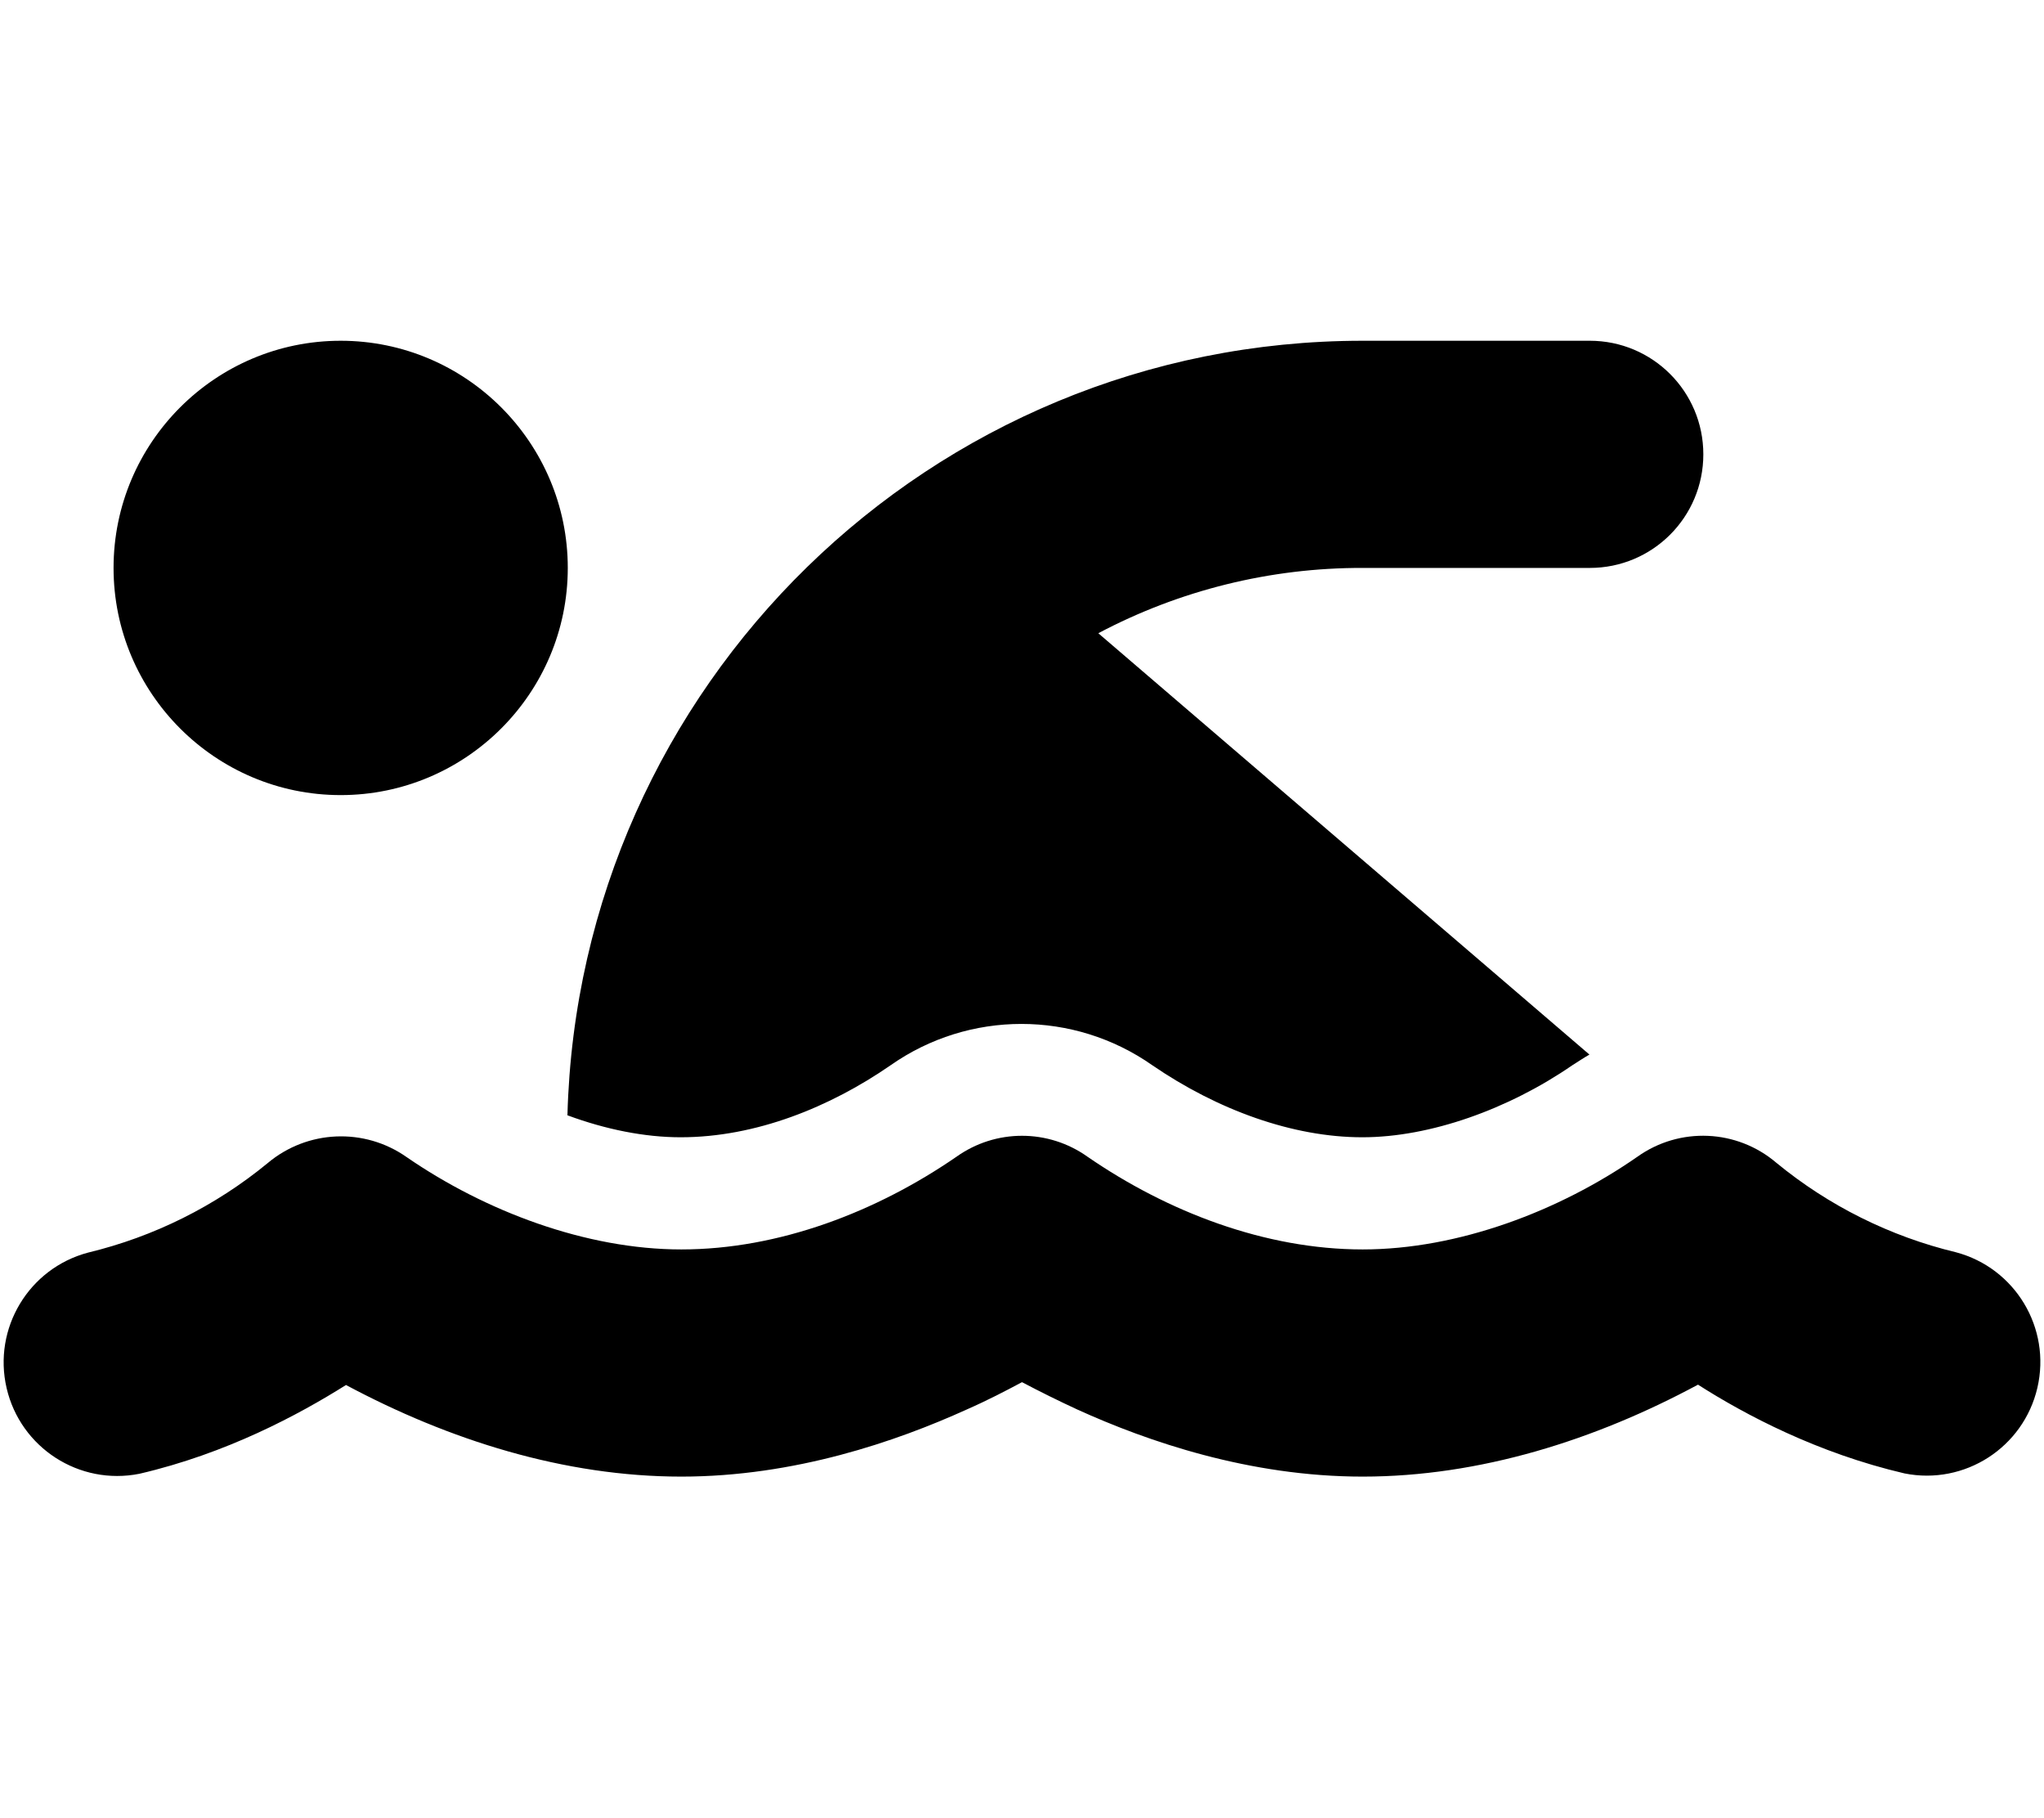
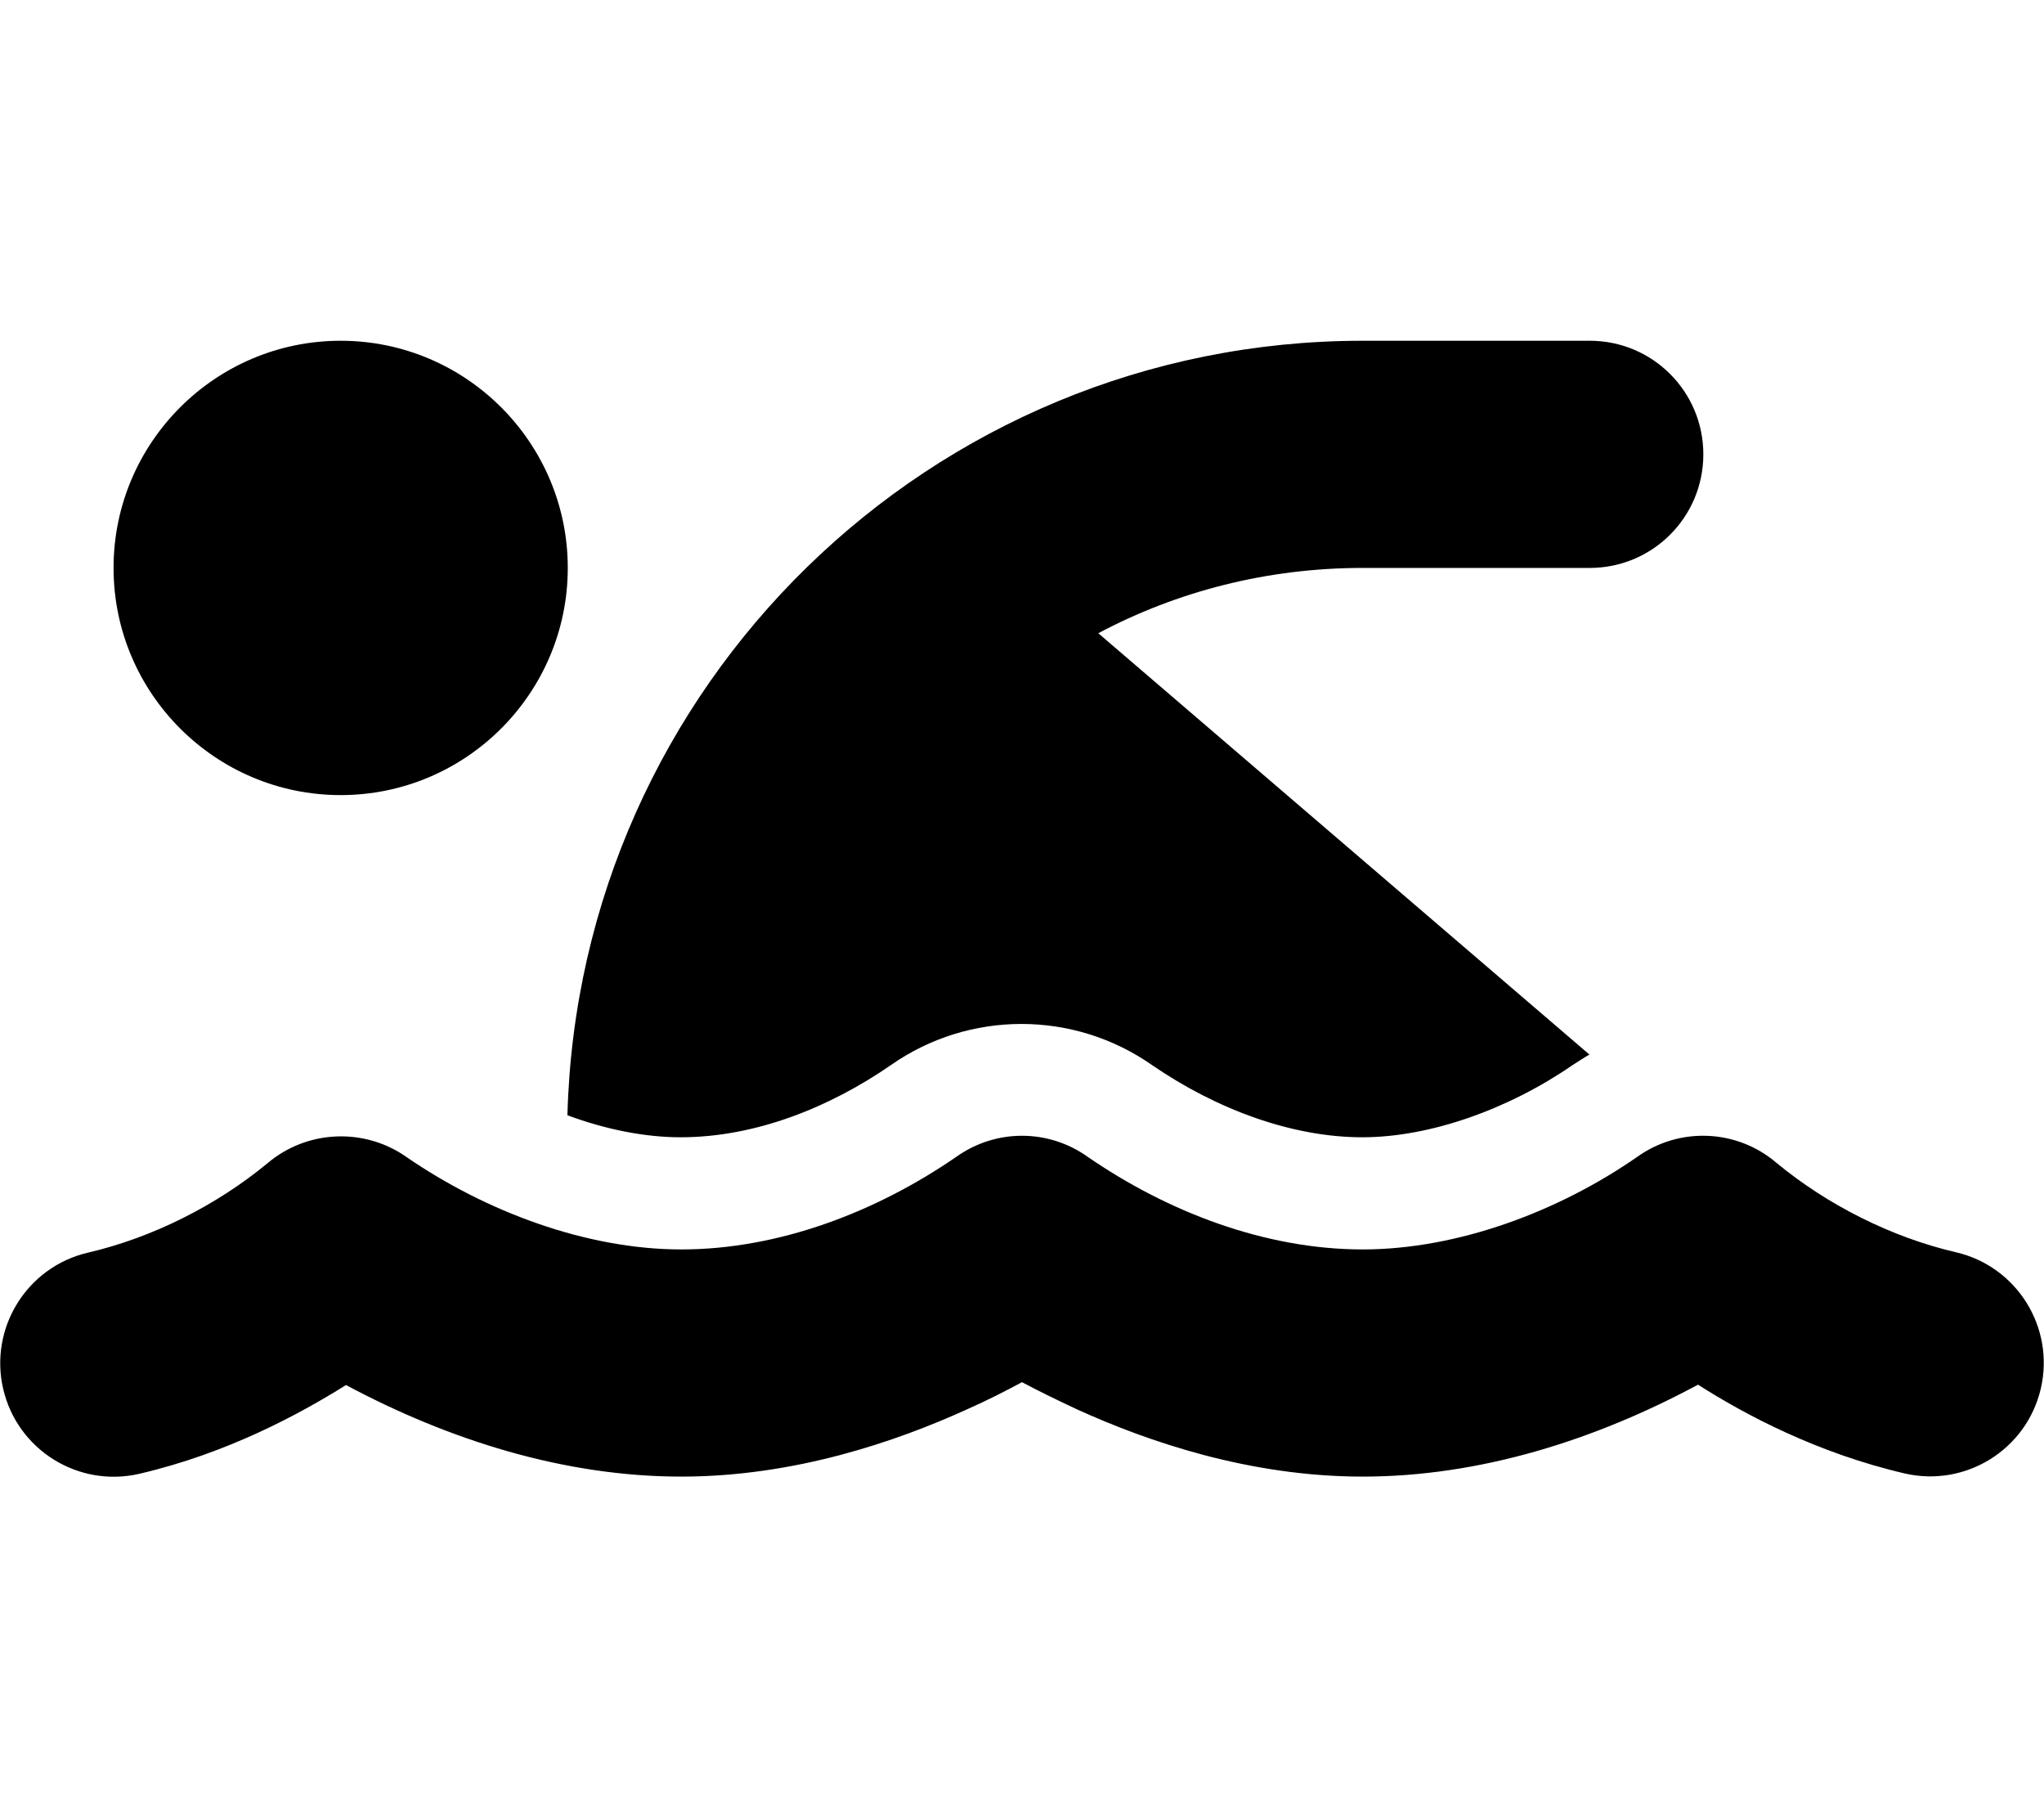
- <svg xmlns="http://www.w3.org/2000/svg" fill="none" viewBox="0 0 36 32">
-   <path fill="currentColor" d="m19.344 11.15 8.65 7.419c-.1.056-.2.125-.3.187-1.125.775-2.506 1.269-3.7 1.269-1.225 0-2.55-.481-3.7-1.269a4.014 4.014 0 0 0-4.607 0c-1.068.738-2.374 1.269-3.7 1.269-.63 0-1.318-.137-1.993-.387C10.194 12.075 16.387 6 24 6h4c1.106 0 2 .894 2 2 0 1.106-.894 2-2 2h-4a9.895 9.895 0 0 0-4.656 1.15ZM2 10c0-2.206 1.794-4 4-4s4 1.794 4 4-1.794 4-4 4-4-1.794-4-4Zm17.156 10.369C20.563 21.337 22.281 22 24 22c1.681 0 3.462-.675 4.837-1.631a1.991 1.991 0 0 1 2.45.106 7.893 7.893 0 0 0 3.163 1.575 2 2 0 0 1-.906 3.894c-1.531-.357-2.806-1.031-3.638-1.563C28.094 25.356 26.063 26 24 26c-1.994 0-3.788-.619-5.025-1.181a20.588 20.588 0 0 1-.975-.482c-.281.15-.606.32-.975.482C15.788 25.38 13.994 26 12 26c-2.062 0-4.094-.644-5.906-1.613-.838.526-2.106 1.207-3.638 1.563a2 2 0 0 1-.906-3.894 7.894 7.894 0 0 0 3.163-1.575 2.009 2.009 0 0 1 2.45-.106C8.543 21.325 10.319 22 12 22c1.719 0 3.438-.663 4.844-1.631a1.99 1.99 0 0 1 2.312 0Z" />
+ <svg xmlns="http://www.w3.org/2000/svg" viewBox="0 0 576 512">
+   <path fill="currentColor" d="M309.5 178.4L447.9 297.1c-1.6 .9-3.2 2-4.8 3c-18 12.4-40.1 20.3-59.2 20.3c-19.6 0-40.8-7.7-59.2-20.3c-22.1-15.5-51.6-15.5-73.7 0c-17.1 11.8-38 20.3-59.2 20.3c-10.1 0-21.1-2.2-31.9-6.2C163.1 193.2 262.2 96 384 96h64c17.7 0 32 14.3 32 32s-14.3 32-32 32H384c-26.9 0-52.3 6.6-74.5 18.4zM32 160c0-35.3 28.7-64 64-64s64 28.7 64 64s-28.7 64-64 64s-64-28.7-64-64zM306.5 325.9C329 341.4 356.5 352 384 352c26.9 0 55.4-10.8 77.4-26.1l0 0c11.9-8.5 28.1-7.8 39.2 1.7c14.4 11.9 32.5 21 50.6 25.2c17.2 4 27.9 21.2 23.9 38.4s-21.2 27.9-38.4 23.9c-24.5-5.7-44.9-16.5-58.2-25C449.5 405.7 417 416 384 416c-31.9 0-60.6-9.9-80.4-18.9c-5.8-2.7-11.1-5.3-15.6-7.7c-4.5 2.4-9.7 5.1-15.6 7.7c-19.8 9-48.5 18.9-80.4 18.9c-33 0-65.5-10.3-94.5-25.8c-13.4 8.4-33.7 19.3-58.2 25c-17.2 4-34.4-6.7-38.4-23.9s6.7-34.4 23.9-38.4c18.1-4.2 36.2-13.3 50.6-25.2c11.1-9.4 27.3-10.1 39.2-1.7l0 0C136.7 341.2 165.1 352 192 352c27.5 0 55-10.6 77.5-26.1c11.1-7.9 25.9-7.9 37 0z" />
</svg>
